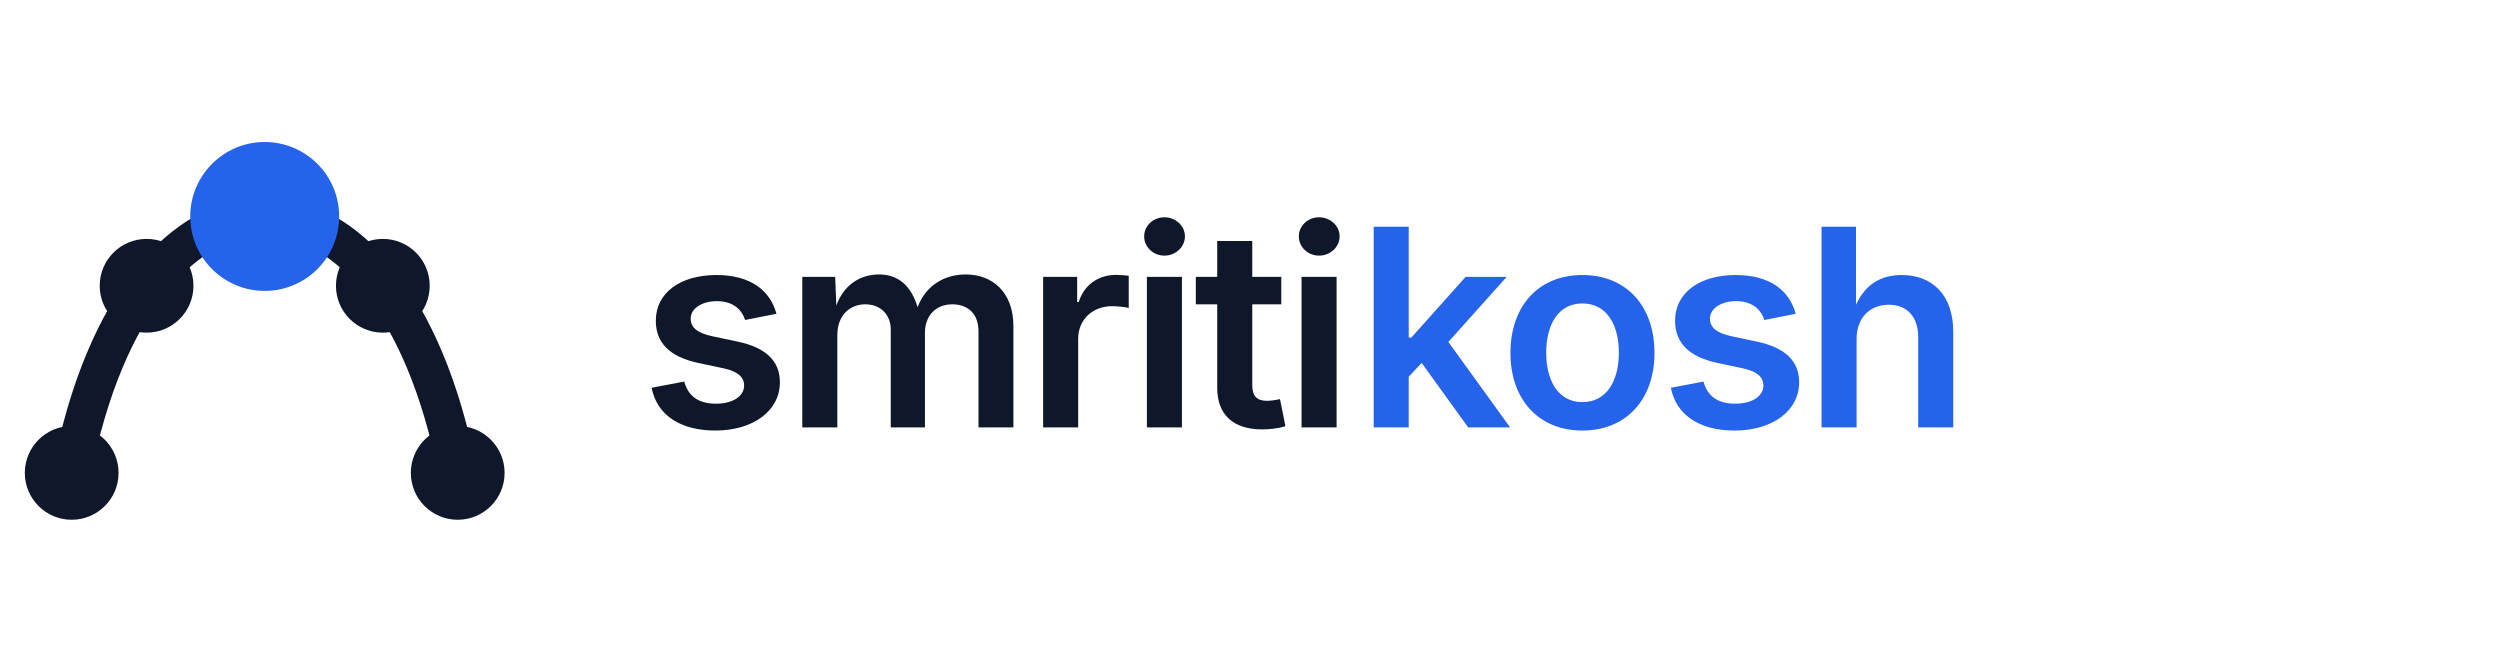
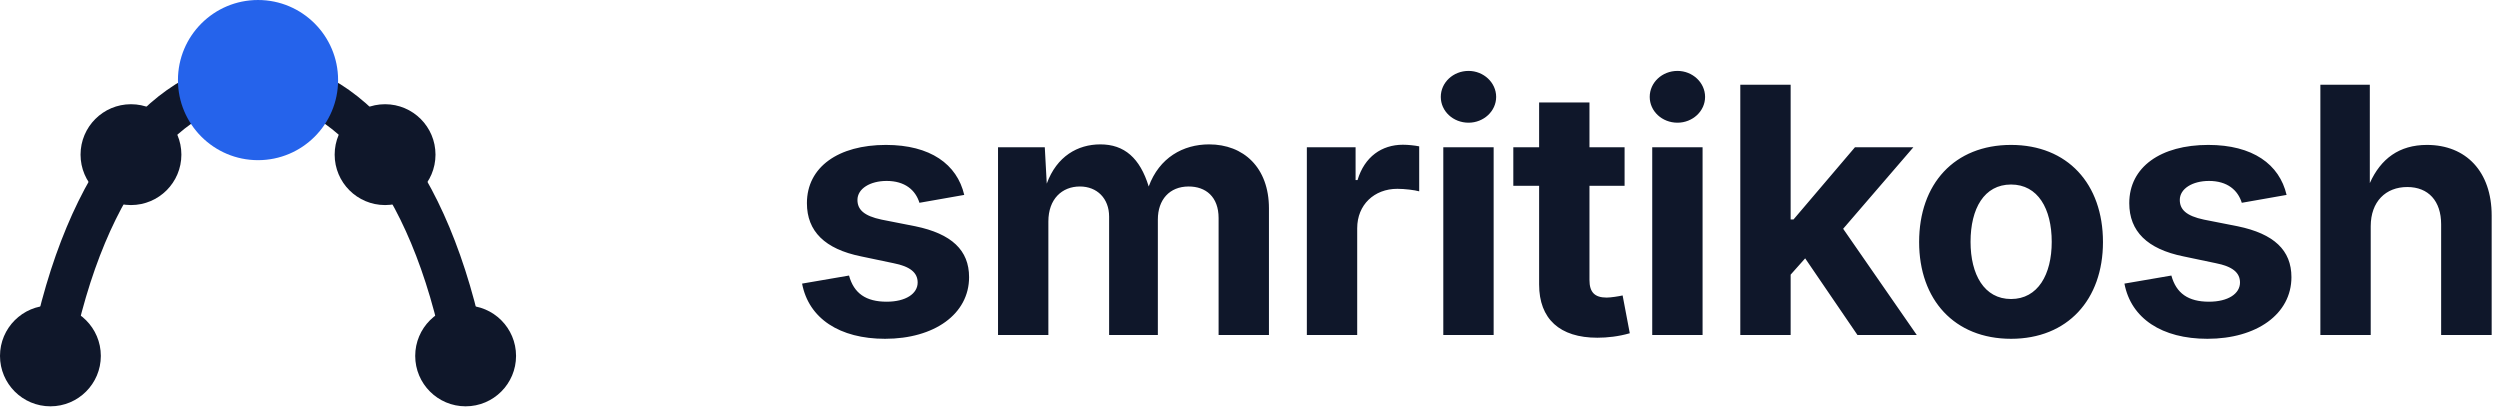
- <svg xmlns="http://www.w3.org/2000/svg" viewBox="0 0 272 72" width="272" height="72" role="img" aria-label="Smritikosh">
+ <svg xmlns="http://www.w3.org/2000/svg" viewBox="0 0 218 36" width="218" height="36" role="img" aria-label="Smritikosh">
  <defs>
    <style>.sans{font-family:Inter,-apple-system,BlinkMacSystemFont,"Segoe UI",Roboto,Helvetica,Arial,sans-serif}</style>
  </defs>
-   <g transform="translate(0,7.05) scale(0.6)">
-     <path d="M 13.0 74.0 C 25.0 12.0 71.0 12.0 83.0 74.0" fill="none" stroke="#0F172A" stroke-width="7.0" stroke-linecap="round" />
-     <circle cx="13.00" cy="74.00" r="8.5" fill="#0F172A" />
+   <g transform="translate(-2.328,-7.241) scale(0.51724)">
+     <path d="M 13 74 C 25 12 71 12 83 74" fill="none" stroke="#0F172A" stroke-width="7" stroke-linecap="round" />
+     <circle cx="13" cy="74" r="8.5" fill="#0F172A" />
    <circle cx="26.58" cy="40.07" r="8.5" fill="#0F172A" />
    <circle cx="69.42" cy="40.07" r="8.5" fill="#0F172A" />
-     <circle cx="83.00" cy="74.00" r="8.5" fill="#0F172A" />
-     <circle cx="48.00" cy="27.50" r="13.5" fill="#2563EB" />
+     <circle cx="83" cy="74" r="8.5" fill="#0F172A" />
+     <circle cx="48" cy="27.5" r="13.5" fill="#2563EB" />
  </g>
-   <text class="sans" x="69.6" y="46.5" font-size="30" font-weight="600" letter-spacing="-0.81" fill="#0F172A">smriti<tspan fill="#2563EB">kosh</tspan>
-   </text>
+   <text class="sans" x="68.8" y="29.215" font-size="30" font-weight="700" letter-spacing="-0.015em" fill="#0F172A">smritikosh</text>
</svg>
